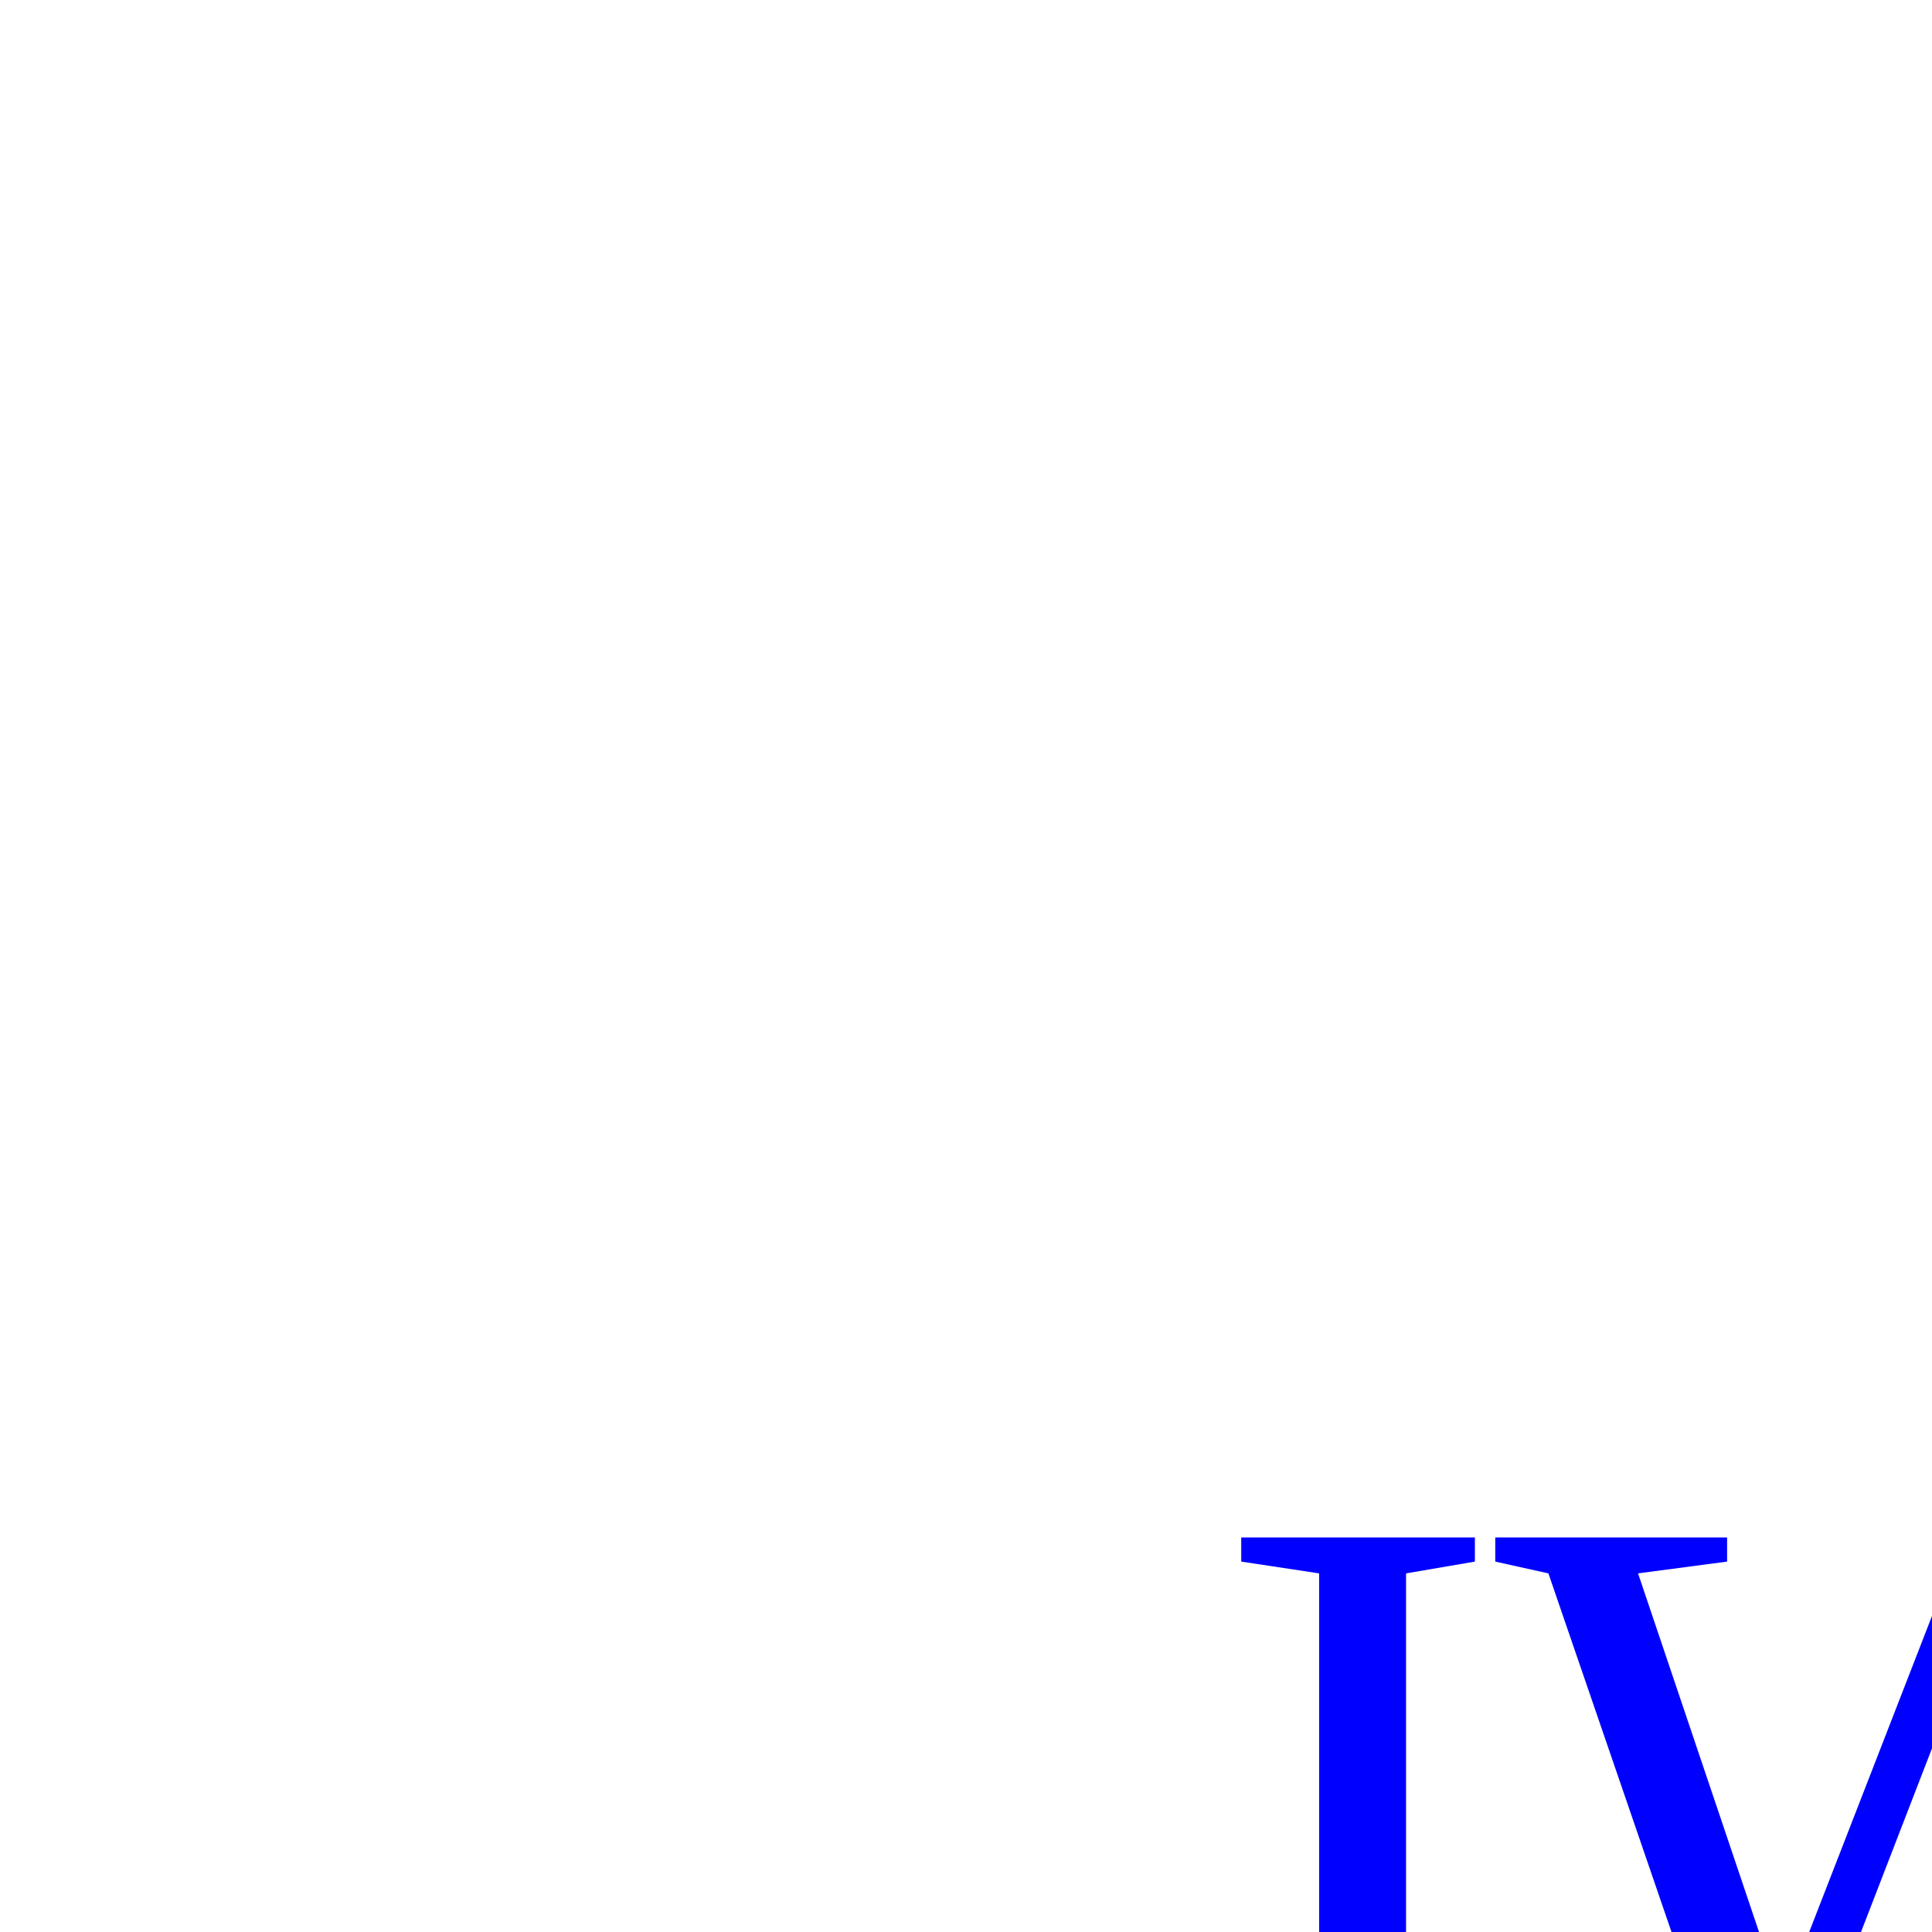
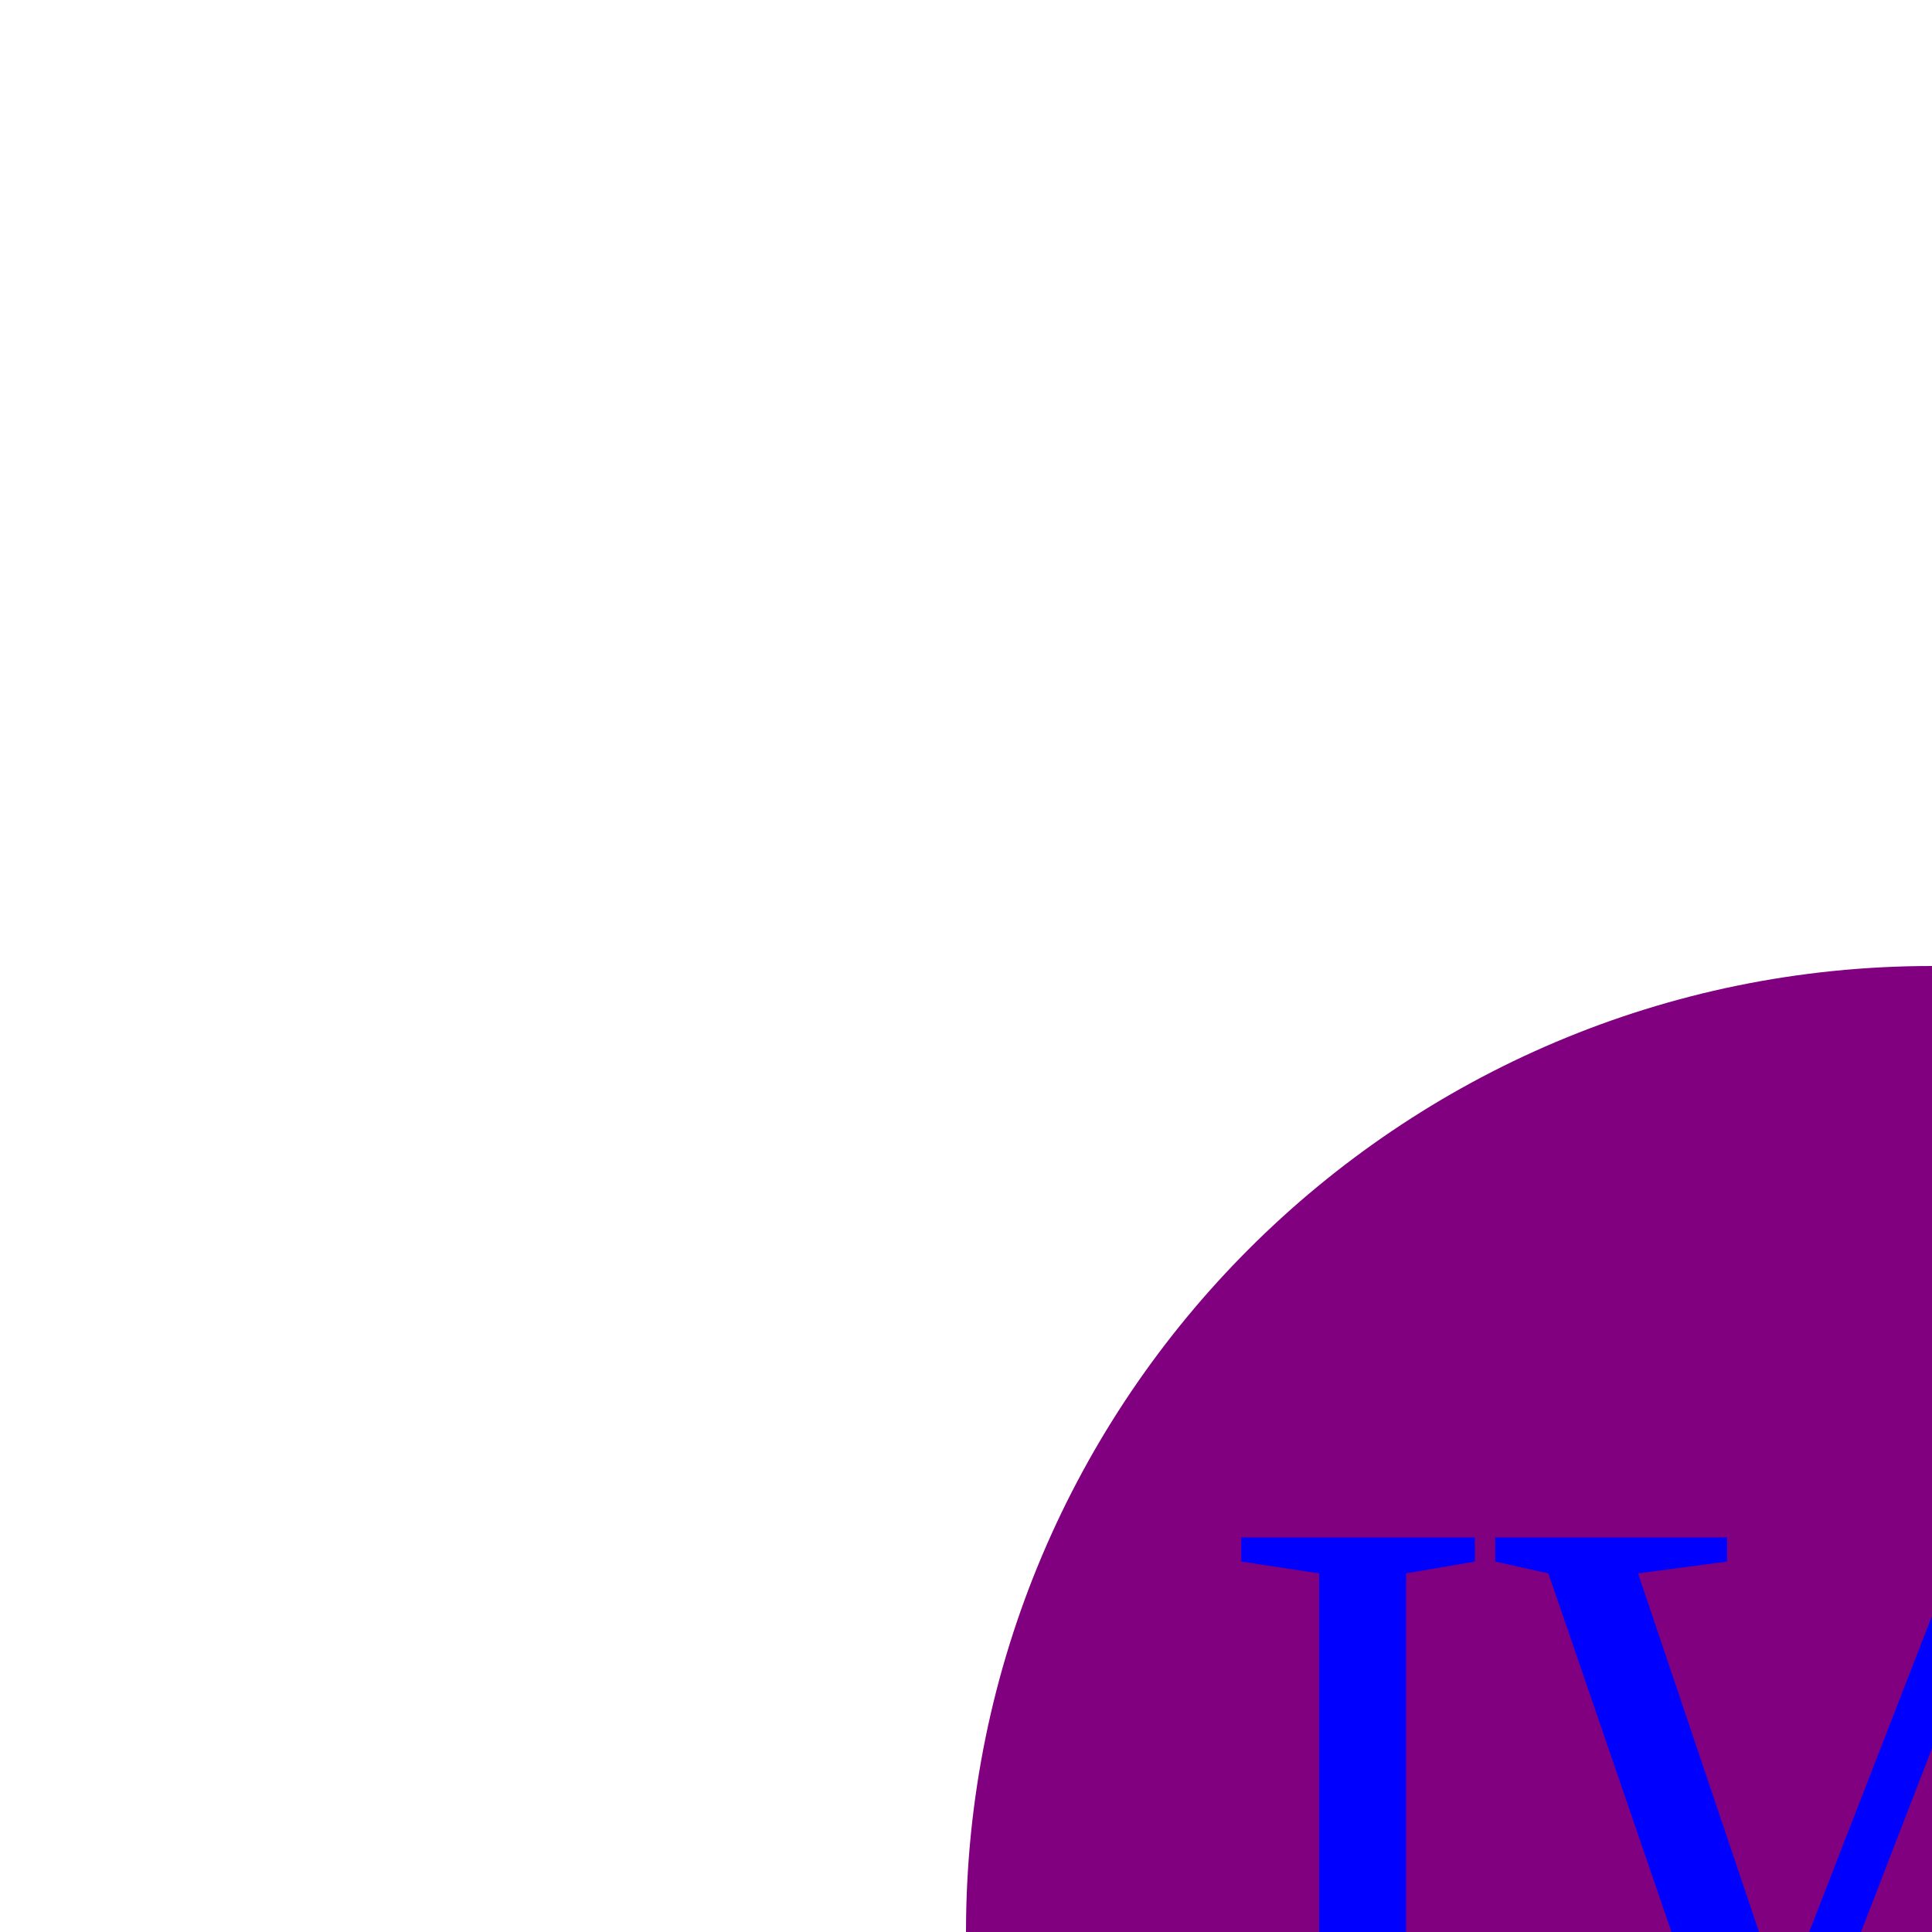
- <svg xmlns="http://www.w3.org/2000/svg" style="background-color: yellow">
+ <svg xmlns="http://www.w3.org/2000/svg">
+   <circle cx="100" cy="100" r="50" class="circle" fill="purple" stroke-width="3" stroke-linecap="round" stroke-linejoin="round" />
  <text x="100" y="100" fill="blue" font-size="48px" text-anchor="middle" dominant-baseline="middle">
    <tspan>JWJ</tspan>
  </text>
-   <circle cx="100" cy="100" r="50" class="circle" fill="none" stroke-width="3" stroke-linecap="round" stroke-linejoin="round" />
</svg>
